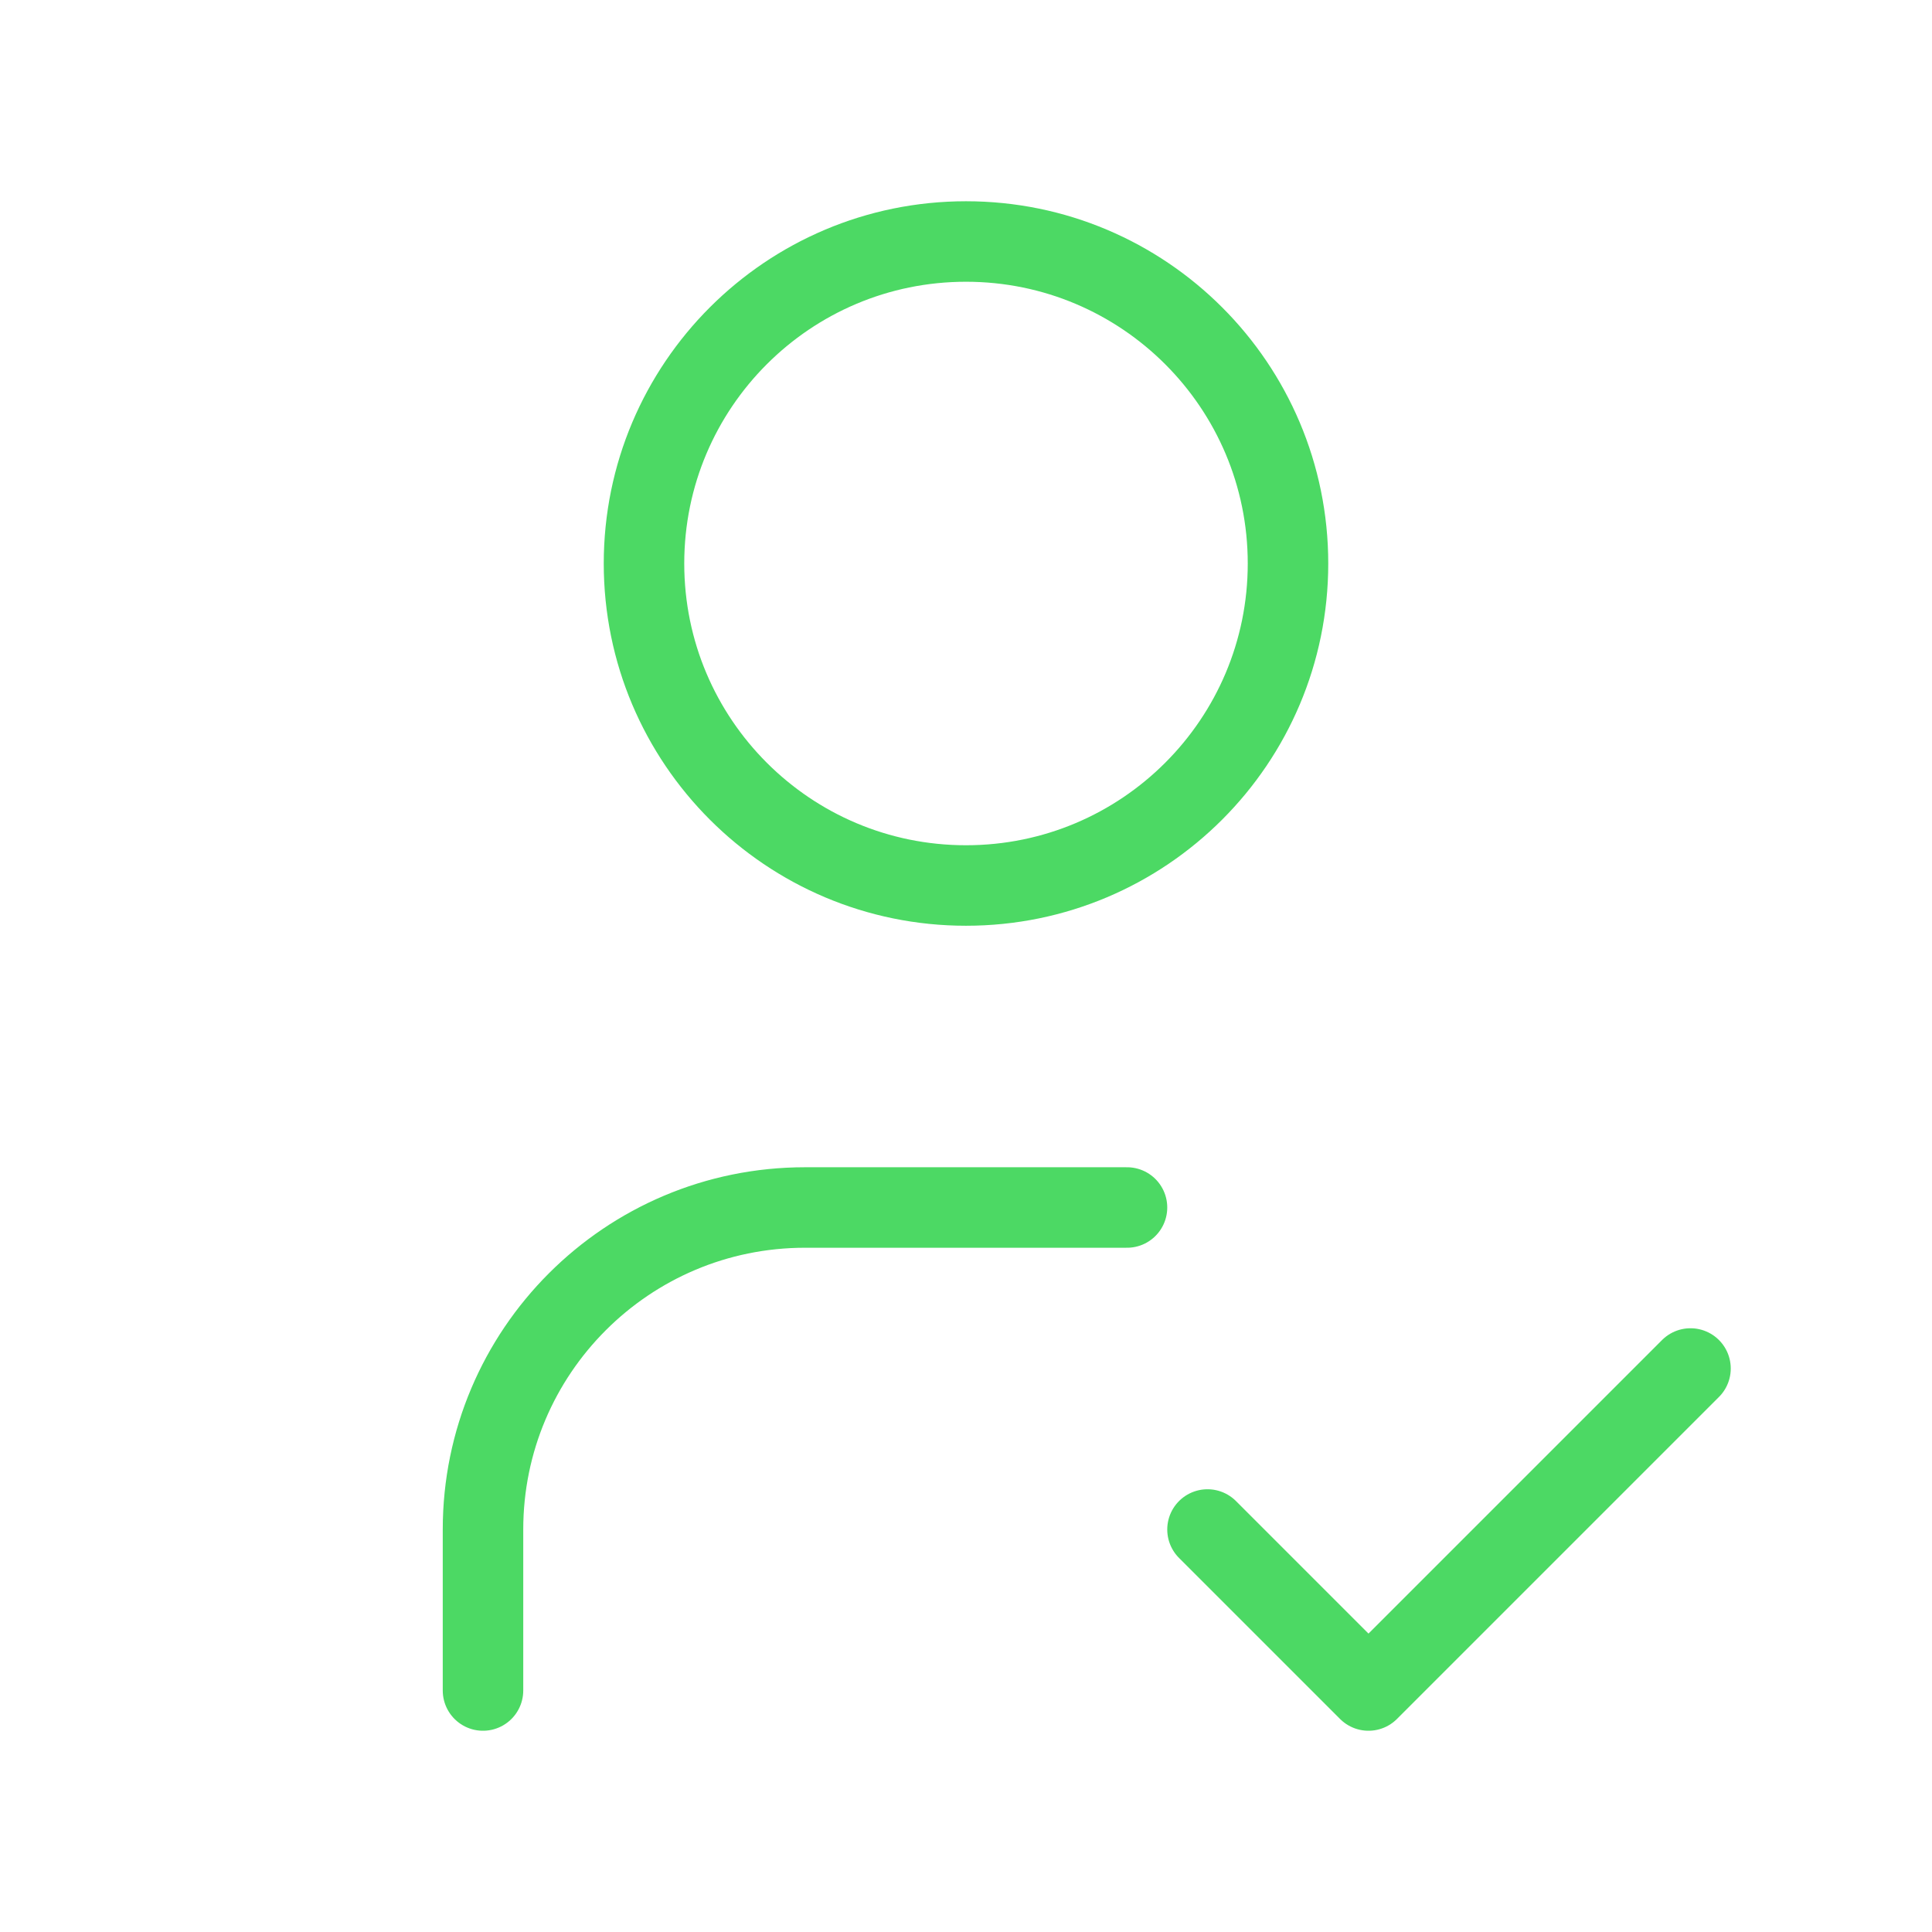
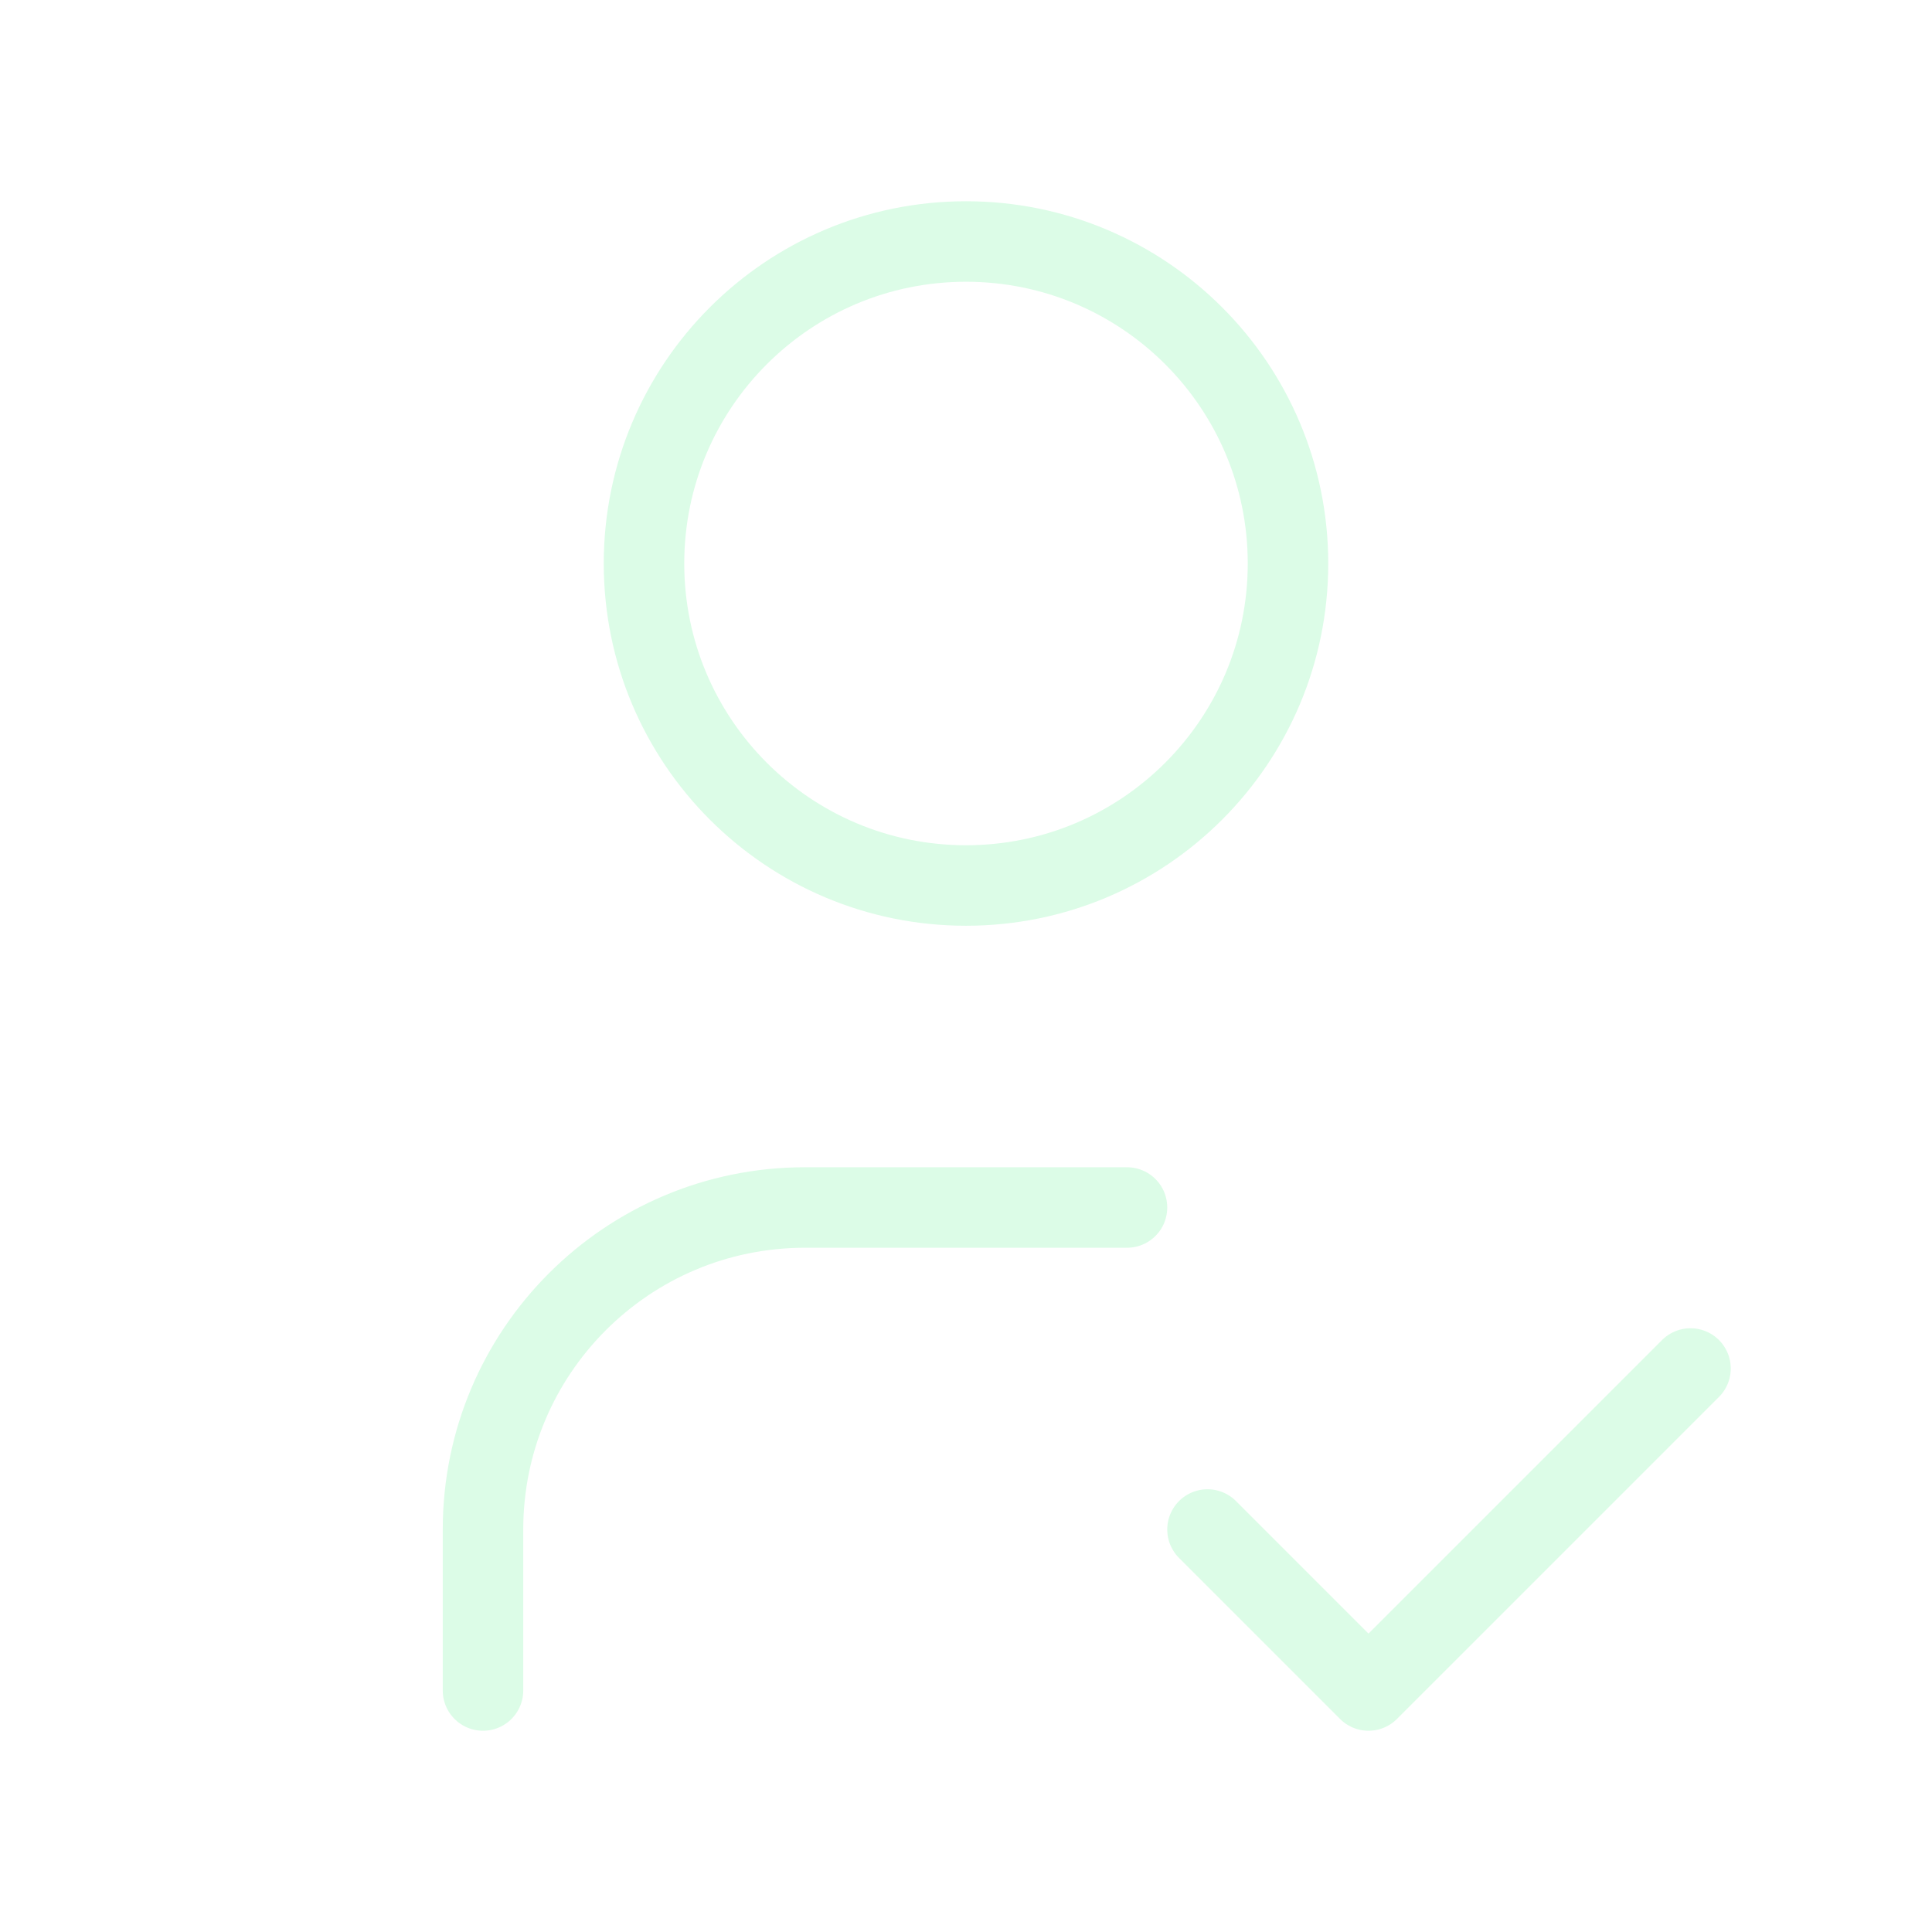
- <svg xmlns="http://www.w3.org/2000/svg" width="28" height="28" viewBox="0 0 24 24" fill="none" stroke="#4cd964" stroke-width="1" stroke-linecap="round" stroke-linejoin="round">
+ <svg xmlns="http://www.w3.org/2000/svg" width="28" height="28" viewBox="0 0 24 24" fill="none" stroke="#dcfce7" stroke-width="1" stroke-linecap="round" stroke-linejoin="round">
  <path d="M8 7a4 4 0 1 0 8 0a4 4 0 0 0 -8 0" />
  <path d="M6 21v-2a4 4 0 0 1 4 -4h4" />
  <path d="M15 19l2 2l4 -4" />
</svg>
